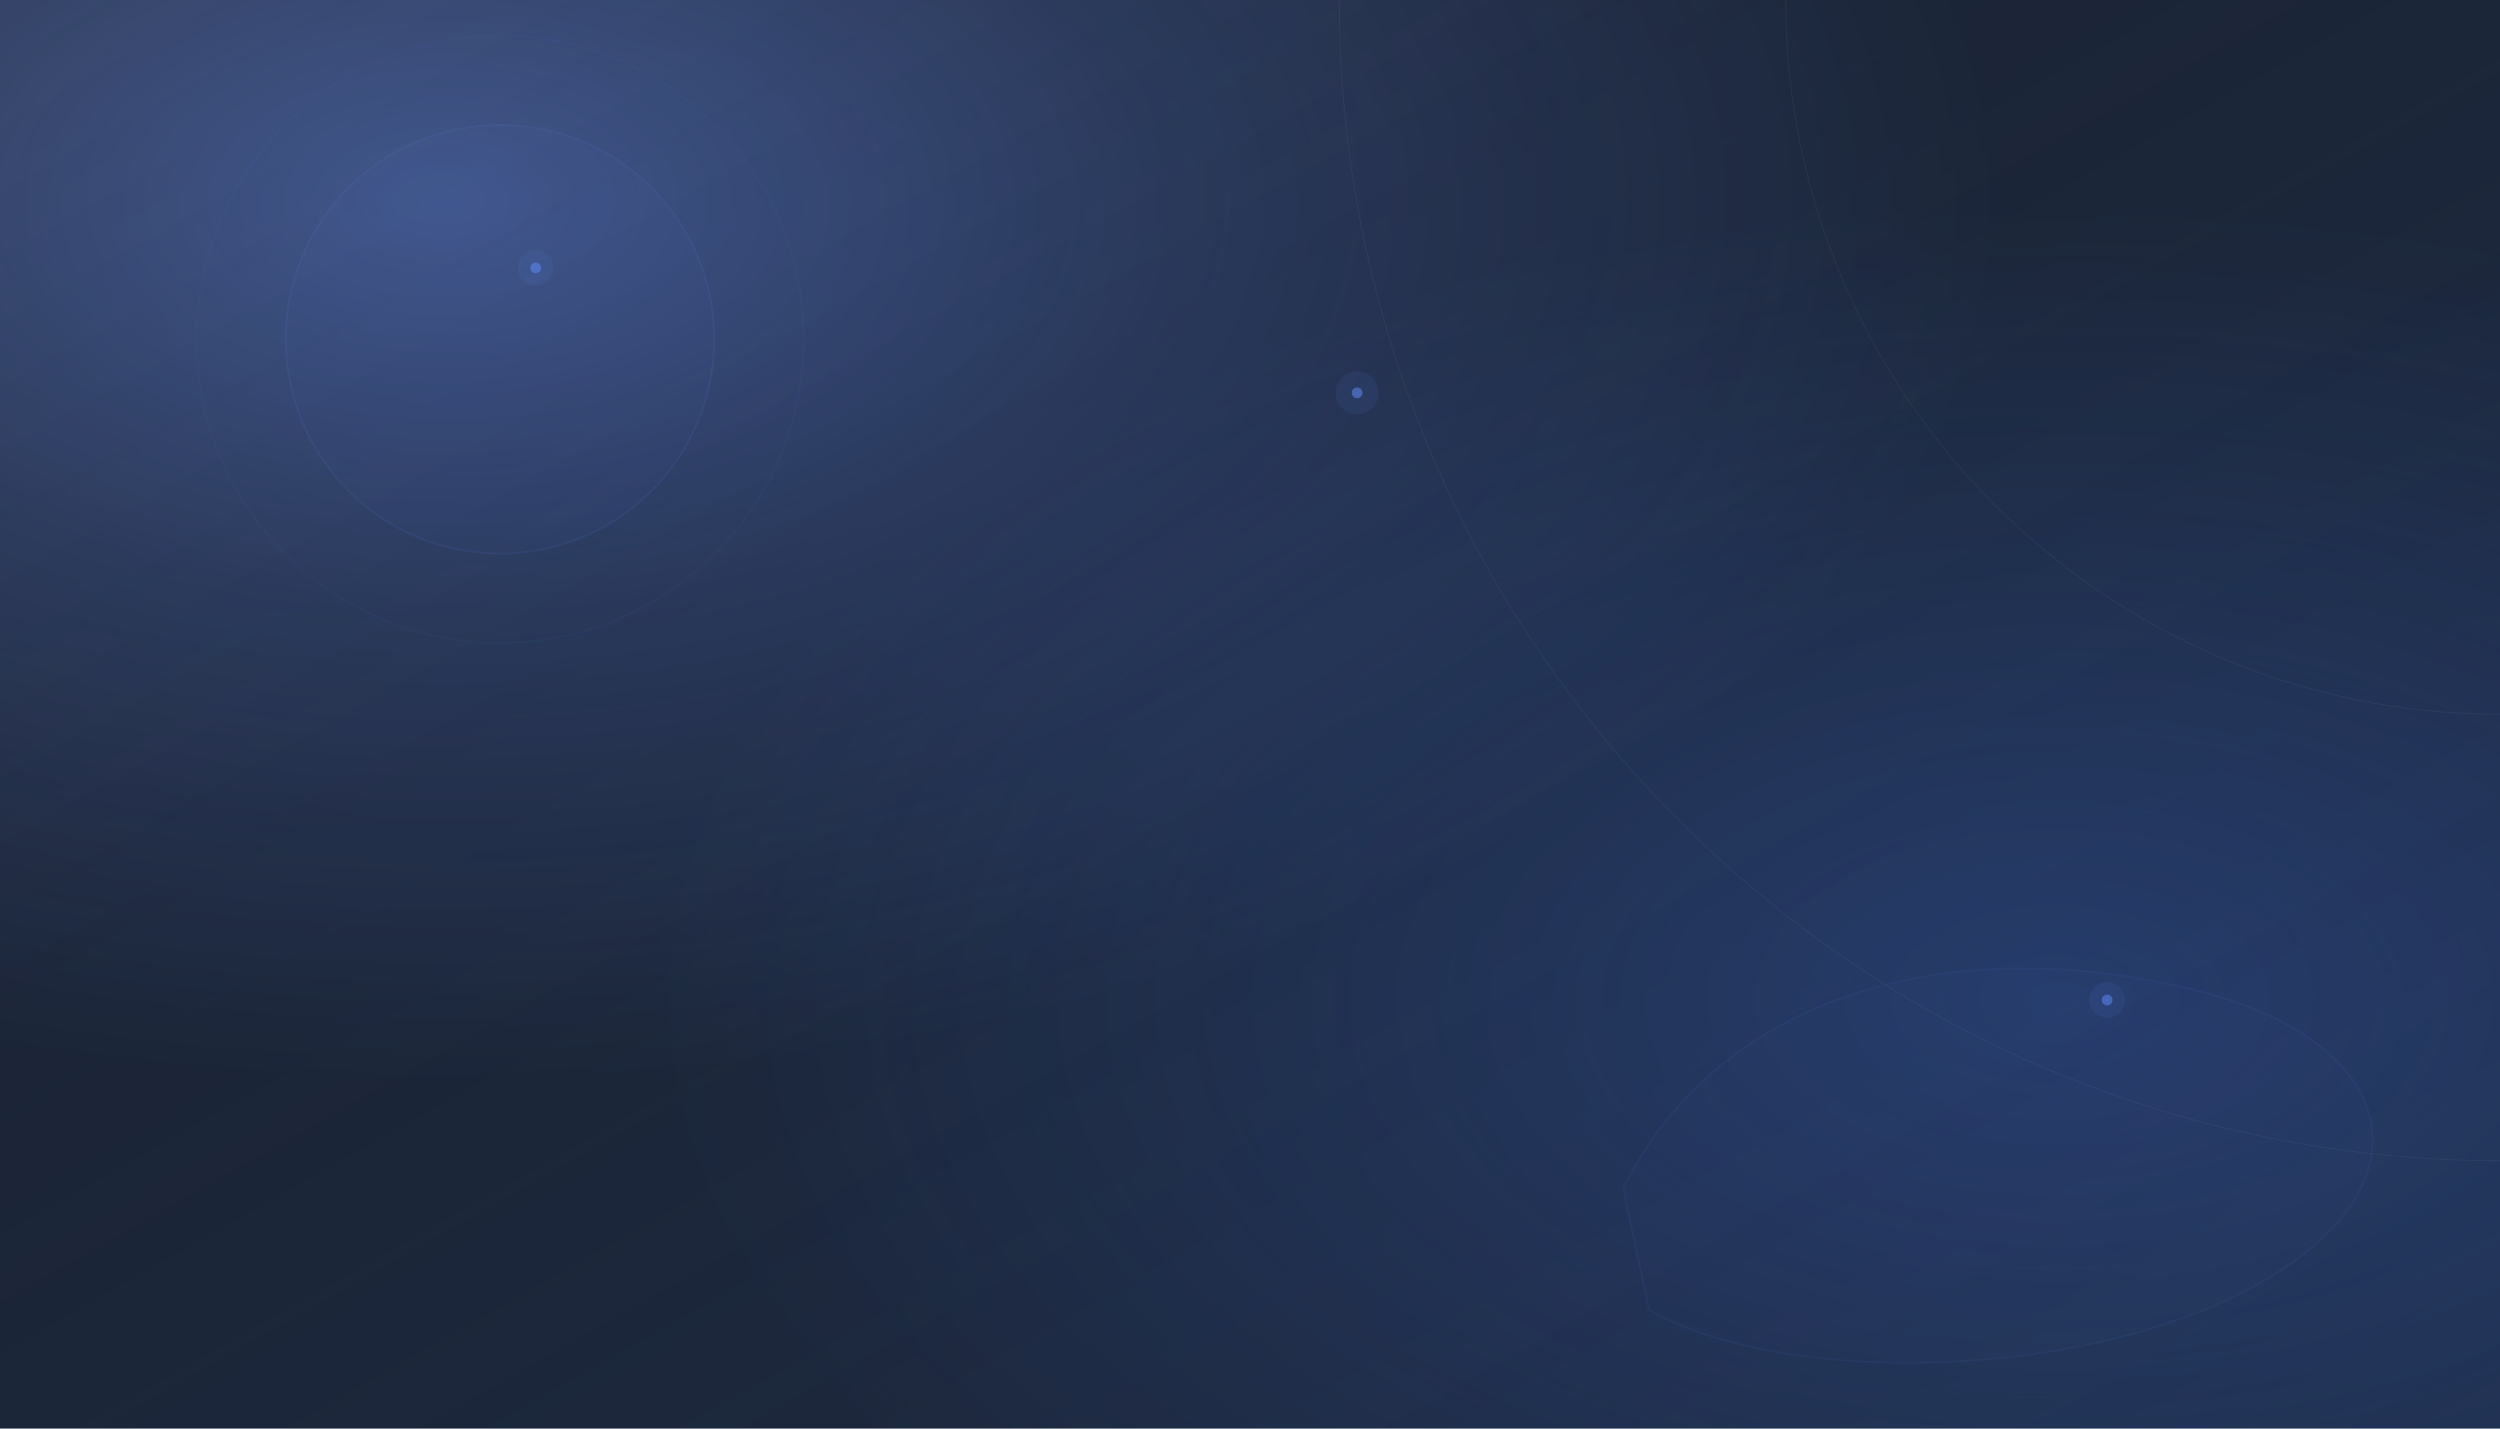
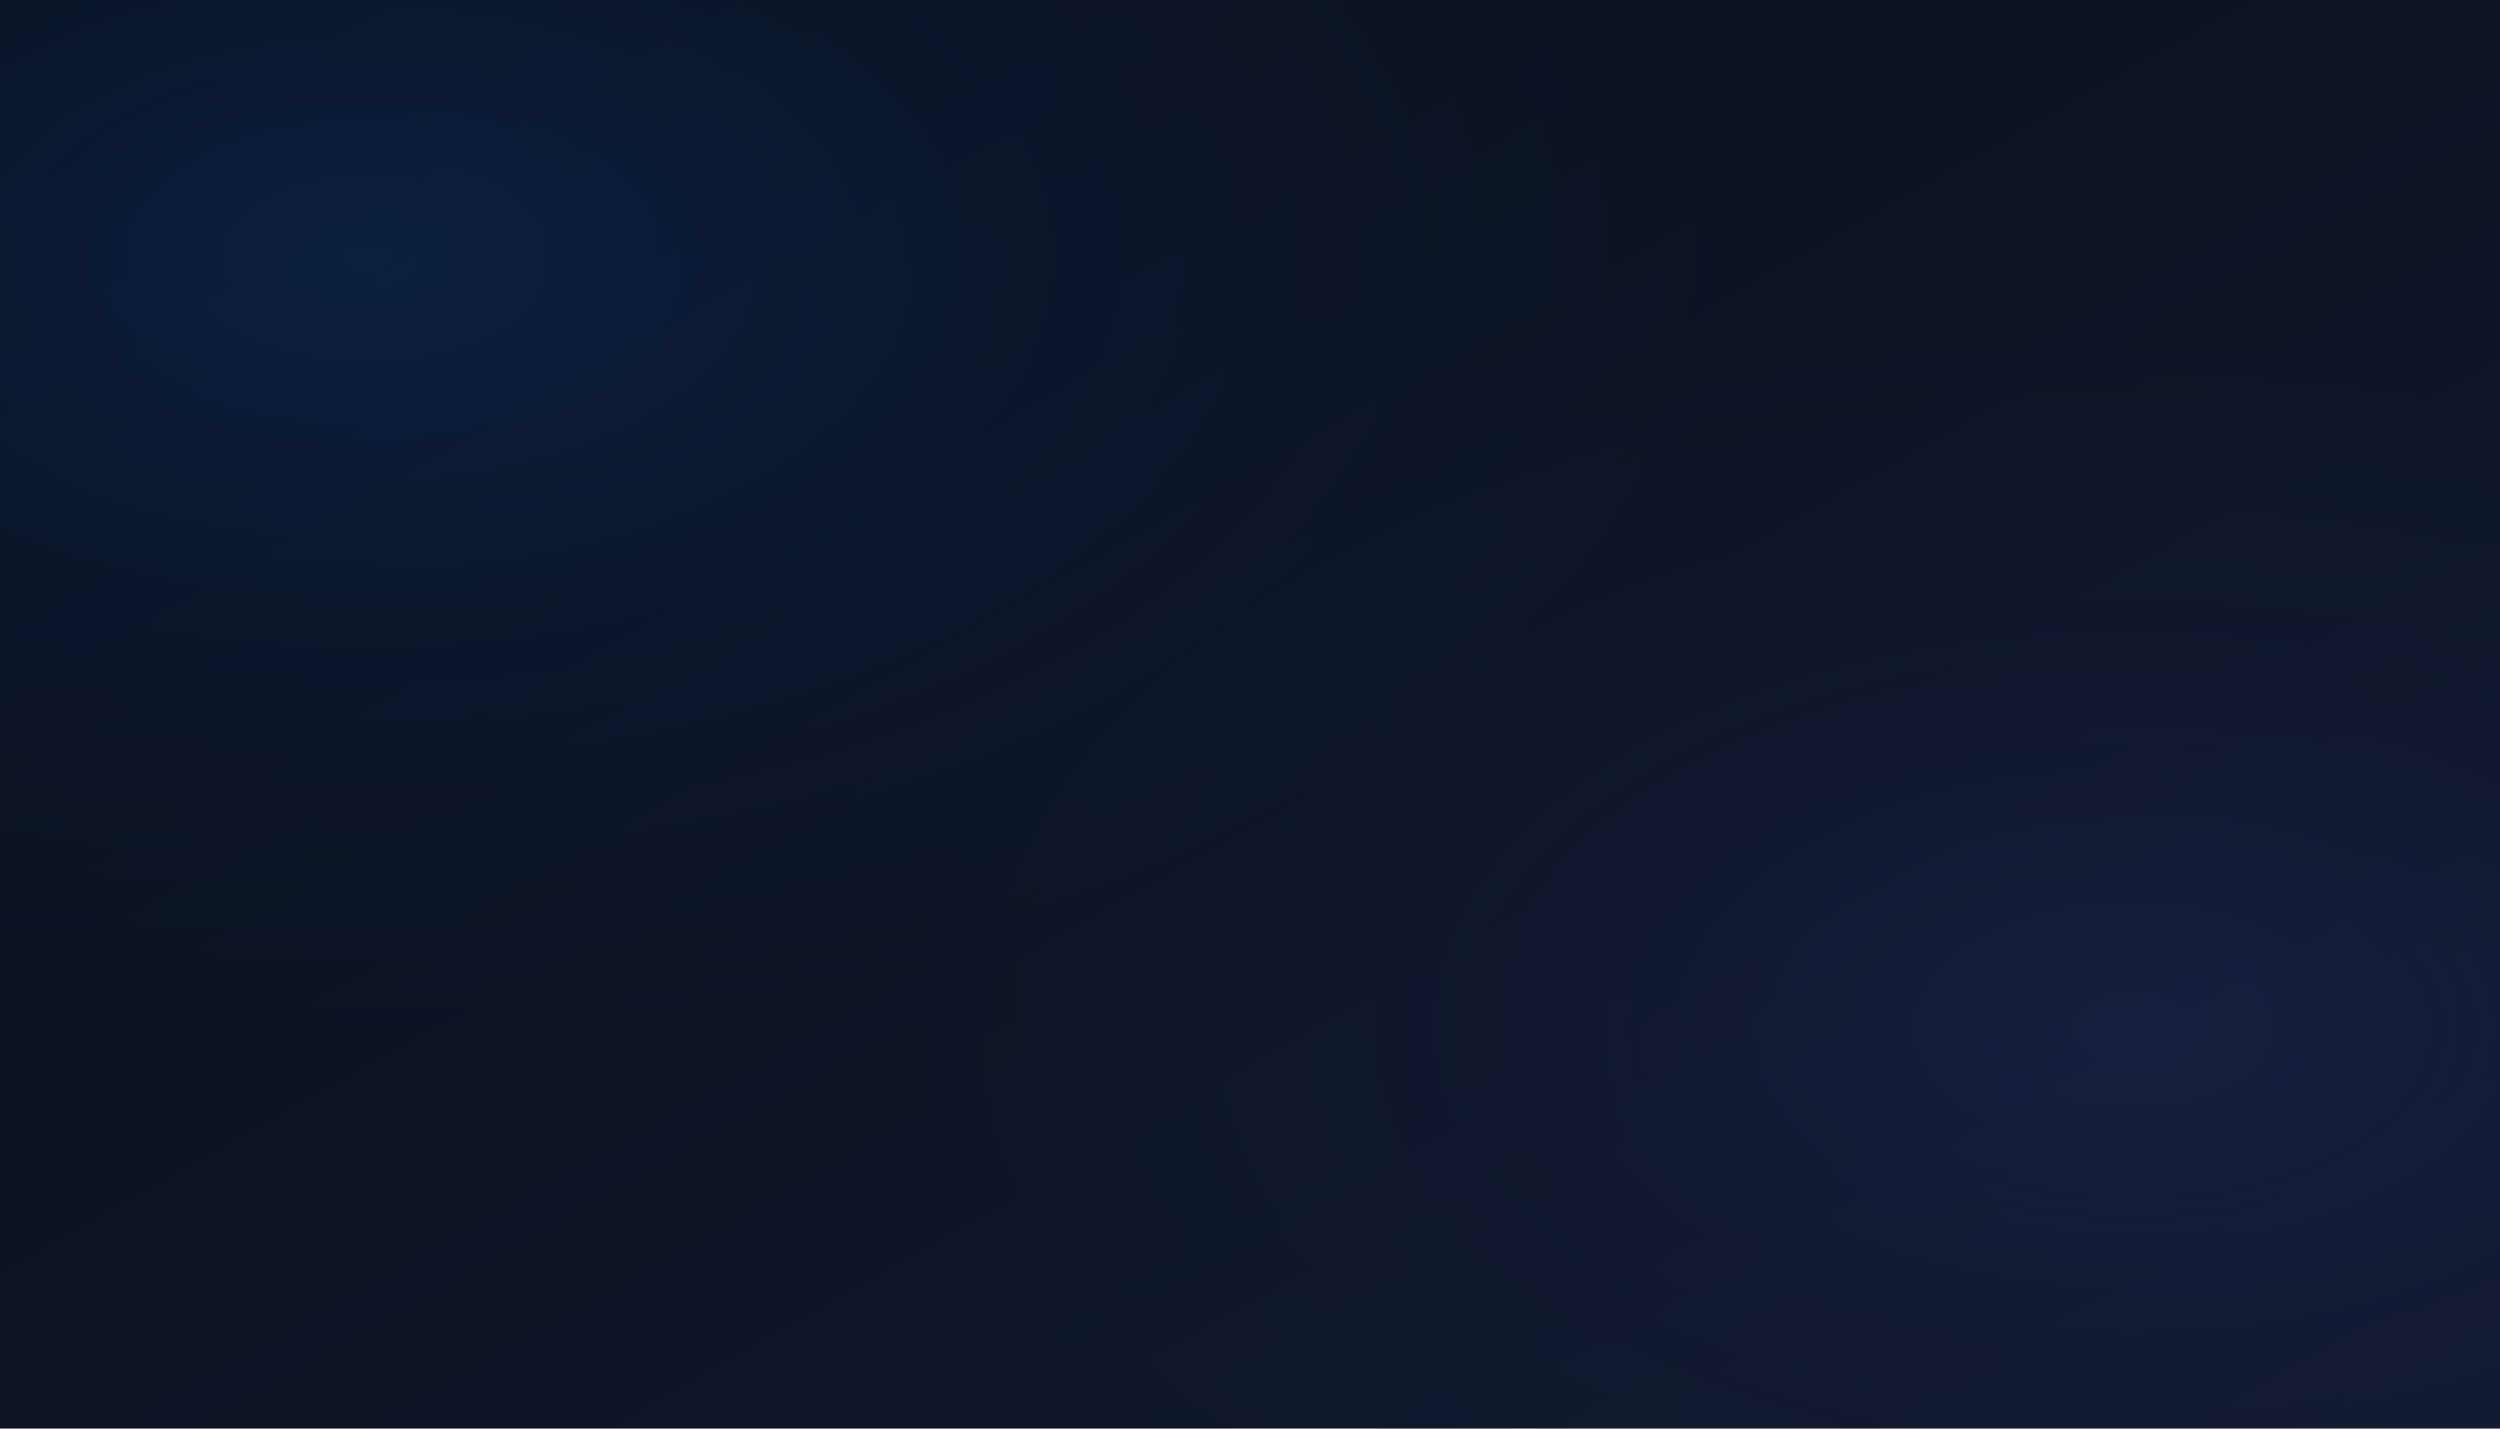
<svg xmlns="http://www.w3.org/2000/svg" width="100%" height="100%" viewBox="0 0 1400 800">
  <defs>
-     <linearGradient id="bgDark" x1="0%" y1="0%" x2="100%" y2="100%">
-       <stop offset="0%" stop-color="#0b1324" />
-       <stop offset="58%" stop-color="#162135" />
-       <stop offset="100%" stop-color="#1e2c44" />
+     <linearGradient id="bg" x1="0%" y1="0%" x2="100%" y2="100%">
+       <stop offset="0%" stop-color="#0a0f1a" />
+       <stop offset="50%" stop-color="#0d1424" />
+       <stop offset="100%" stop-color="#111a2e" />
    </linearGradient>
-     <radialGradient id="glowPrimary" cx="18%" cy="14%" r="62%">
-       <stop offset="0%" stop-color="rgba(98,142,255,0.42)" />
-       <stop offset="46%" stop-color="rgba(98,142,255,0.18)" />
-       <stop offset="100%" stop-color="rgba(98,142,255,0)" />
+     <radialGradient id="glow1" cx="15%" cy="18%" r="55%">
+       <stop offset="0%" stop-color="rgba(22,119,255,0.15)" />
+       <stop offset="45%" stop-color="rgba(22,119,255,0.05)" />
+       <stop offset="100%" stop-color="rgba(22,119,255,0)" />
    </radialGradient>
-     <radialGradient id="glowSecondary" cx="82%" cy="70%" r="56%">
-       <stop offset="0%" stop-color="rgba(59,108,224,0.28)" />
-       <stop offset="48%" stop-color="rgba(59,108,224,0.14)" />
-       <stop offset="100%" stop-color="rgba(59,108,224,0)" />
+     <radialGradient id="glow2" cx="85%" cy="72%" r="50%">
+       <stop offset="0%" stop-color="rgba(99,102,241,0.1)" />
+       <stop offset="45%" stop-color="rgba(99,102,241,0.03)" />
+       <stop offset="100%" stop-color="rgba(99,102,241,0)" />
    </radialGradient>
-     <linearGradient id="meshDark" x1="0%" y1="0%" x2="100%" y2="100%">
-       <stop offset="0%" stop-color="rgba(255,255,255,0.1)" />
-       <stop offset="35%" stop-color="rgba(255,255,255,0.04)" />
-       <stop offset="100%" stop-color="rgba(255,255,255,0)" />
-     </linearGradient>
  </defs>
-   <rect width="100%" height="100%" fill="url(#bgDark)" />
-   <rect width="100%" height="100%" fill="url(#glowPrimary)" />
-   <rect width="100%" height="100%" fill="url(#glowSecondary)" />
-   <rect width="100%" height="100%" fill="url(#meshDark)" />
-   <g opacity="0.8">
-     <circle cx="280" cy="190" r="120" fill="rgba(98,142,255,0.03)" />
-     <circle cx="280" cy="190" r="120" fill="none" stroke="rgba(98,142,255,0.11)" stroke-width="1" />
-     <circle cx="280" cy="190" r="170" fill="none" stroke="rgba(98,142,255,0.06)" stroke-width="0.8" />
-     <g transform="rotate(-12, 1120, 600)">
-       <path d="M900 620 C 980 520, 1120 520, 1240 580 C 1320 620, 1340 680, 1290 720 C 1200 790, 980 760, 900 690 Z" fill="rgba(98,142,255,0.018)" />
-       <path d="M900 620 C 980 520, 1120 520, 1240 580 C 1320 620, 1340 680, 1290 720 C 1200 790, 980 760, 900 690 Z" fill="none" stroke="rgba(98,142,255,0.08)" stroke-width="1" />
-     </g>
-   </g>
-   <g fill="rgba(98,142,255,0.5)">
-     <circle cx="300" cy="150" r="3" />
-     <circle cx="760" cy="220" r="3" />
-     <circle cx="1180" cy="560" r="3" />
-   </g>
-   <g fill="rgba(98,142,255,0.08)">
-     <circle cx="300" cy="150" r="10" />
-     <circle cx="760" cy="220" r="12" />
-     <circle cx="1180" cy="560" r="10" />
-   </g>
-   <g fill="none" stroke="rgba(255,255,255,0.05)" stroke-width="0.5">
-     <circle cx="1400" cy="0" r="400" />
-     <circle cx="1400" cy="0" r="650" />
-   </g>
+   <rect width="100%" height="100%" fill="url(#bg)" />
+   <rect width="100%" height="100%" fill="url(#glow1)" />
+   <rect width="100%" height="100%" fill="url(#glow2)" />
</svg>
